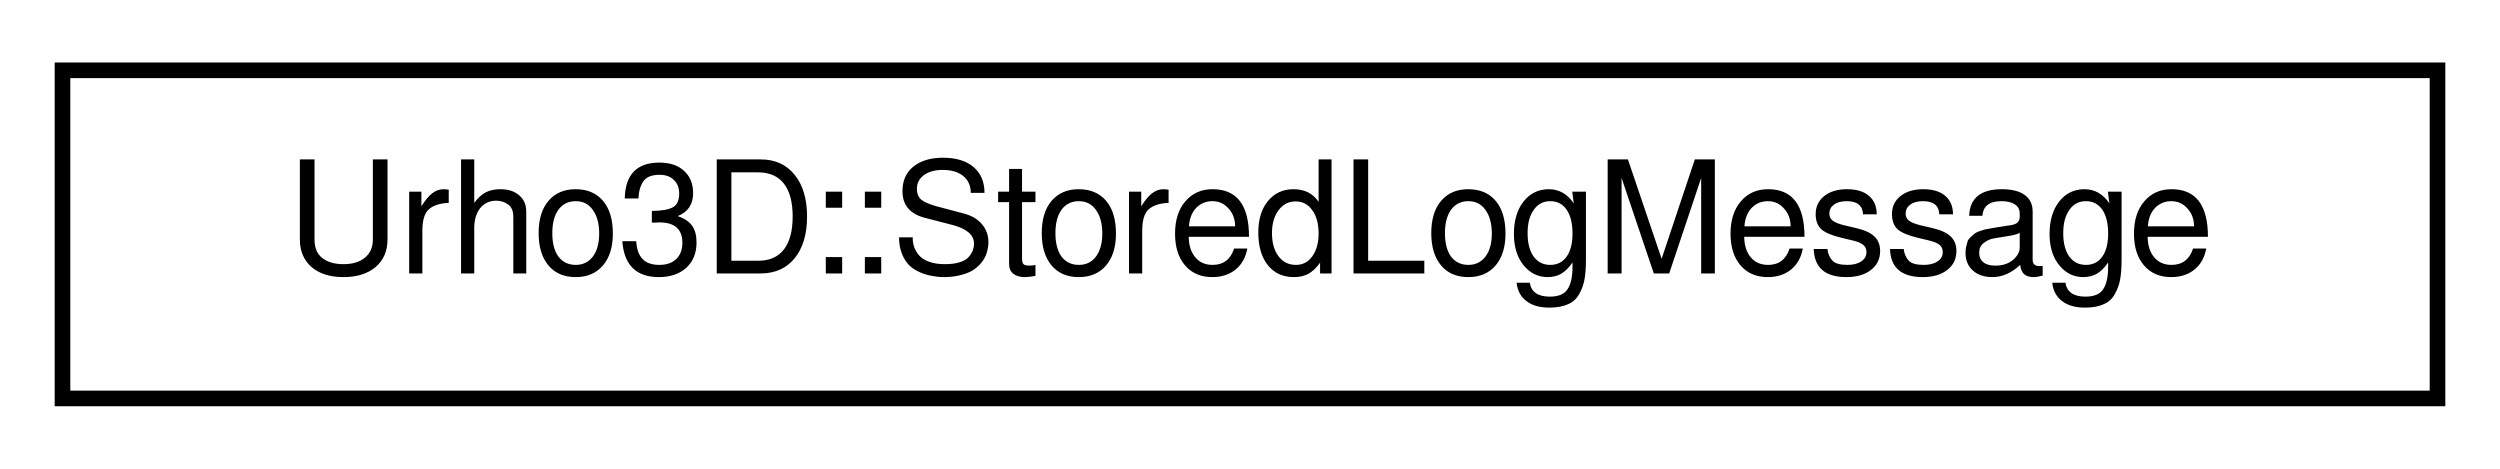
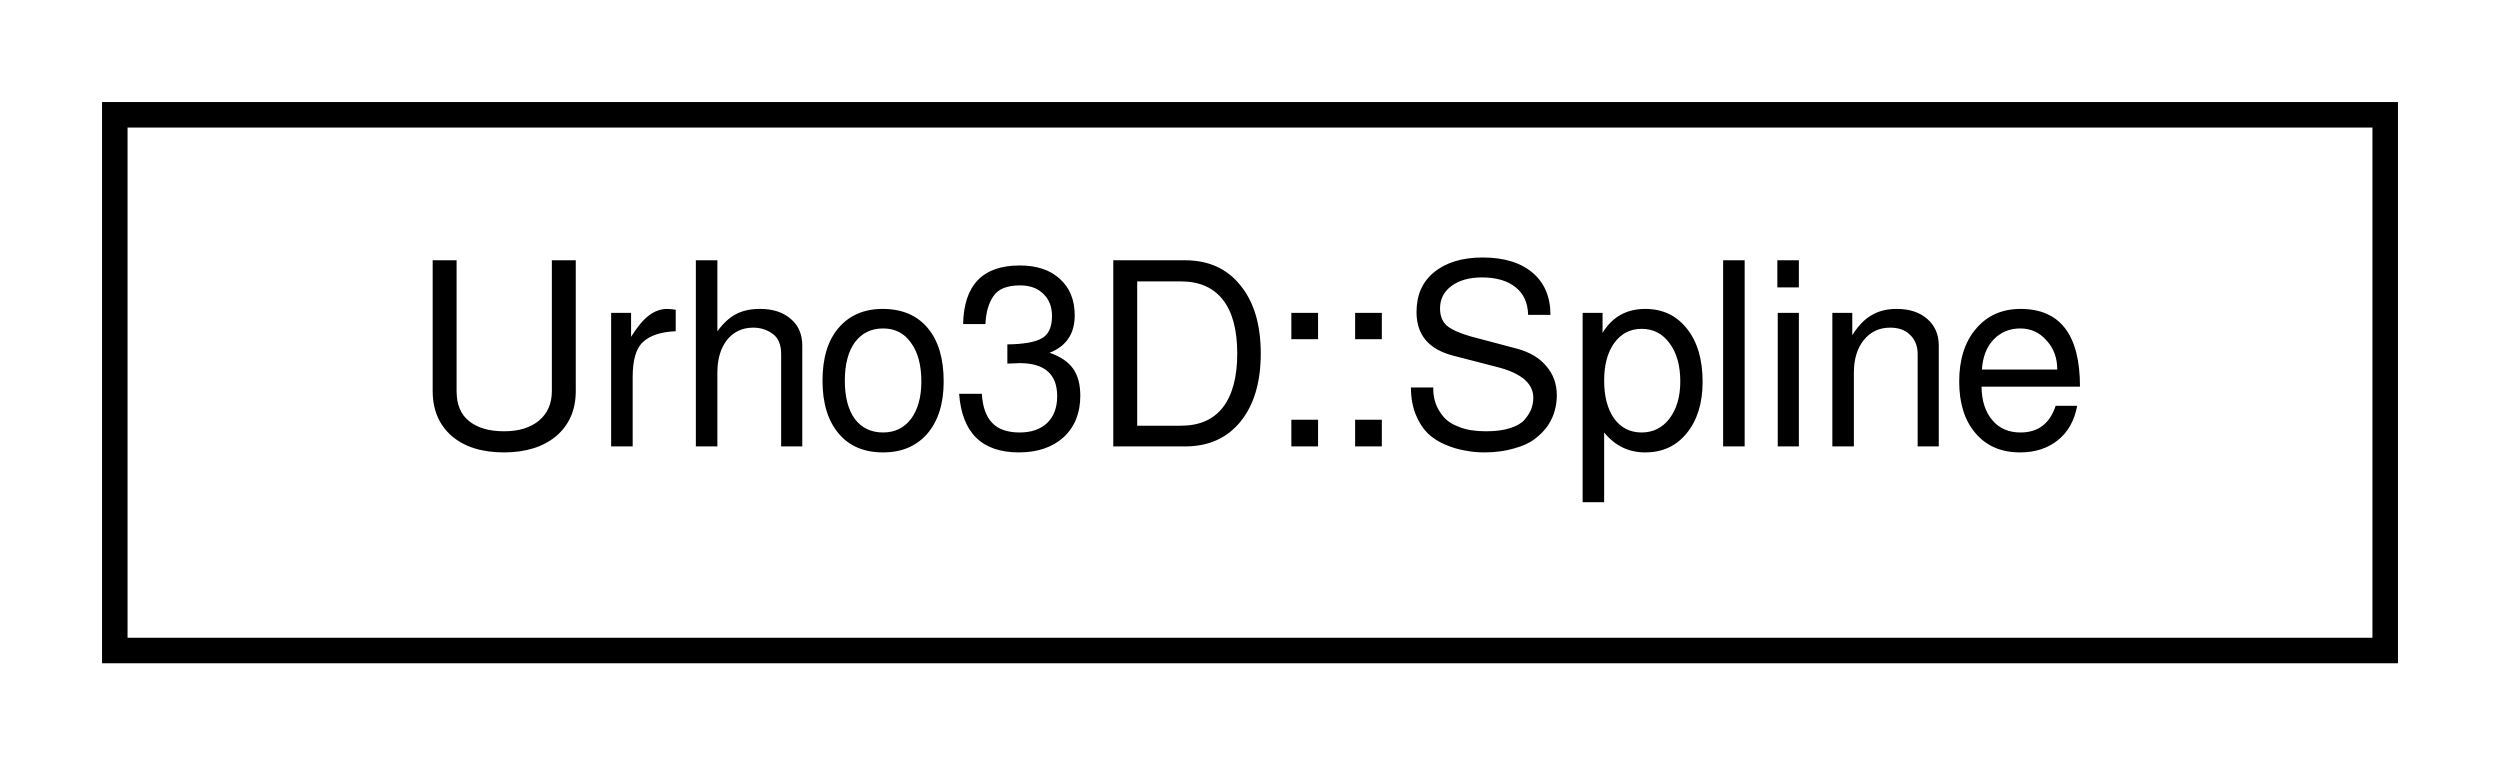
- <svg xmlns="http://www.w3.org/2000/svg" xmlns:xlink="http://www.w3.org/1999/xlink" width="160pt" height="30pt" viewBox="0.00 0.00 160.00 30.00">
+ <svg xmlns="http://www.w3.org/2000/svg" xmlns:xlink="http://www.w3.org/1999/xlink" width="98pt" height="30pt" viewBox="0.00 0.00 98.00 30.00">
  <g id="graph1" class="graph" transform="scale(1 1) rotate(0) translate(4 26)">
    <g id="node1" class="node">
-       <a xlink:href="struct_urho3_d_1_1_stored_log_message.html" target="_top" xlink:title="Stored log message from another thread.">
-         <polygon fill="none" stroke="black" points="0,-0.5 0,-21.5 152,-21.5 152,-0.5 0,-0.5" />
-         <text text-anchor="middle" x="76" y="-8.5" font-family="FreeSans" font-size="10.00">Urho3D::StoredLogMessage</text>
+       <a xlink:href="class_urho3_d_1_1_spline.html" target="_top" xlink:title="Spline class to get a point on it based off the interpolation mode.">
+         <polygon fill="none" stroke="black" points="0.5,-0.5 0.5,-21.5 89.5,-21.5 89.5,-0.5 0.5,-0.5" />
+         <text text-anchor="middle" x="45" y="-8.5" font-family="FreeSans" font-size="10.00">Urho3D::Spline</text>
      </a>
    </g>
  </g>
</svg>
